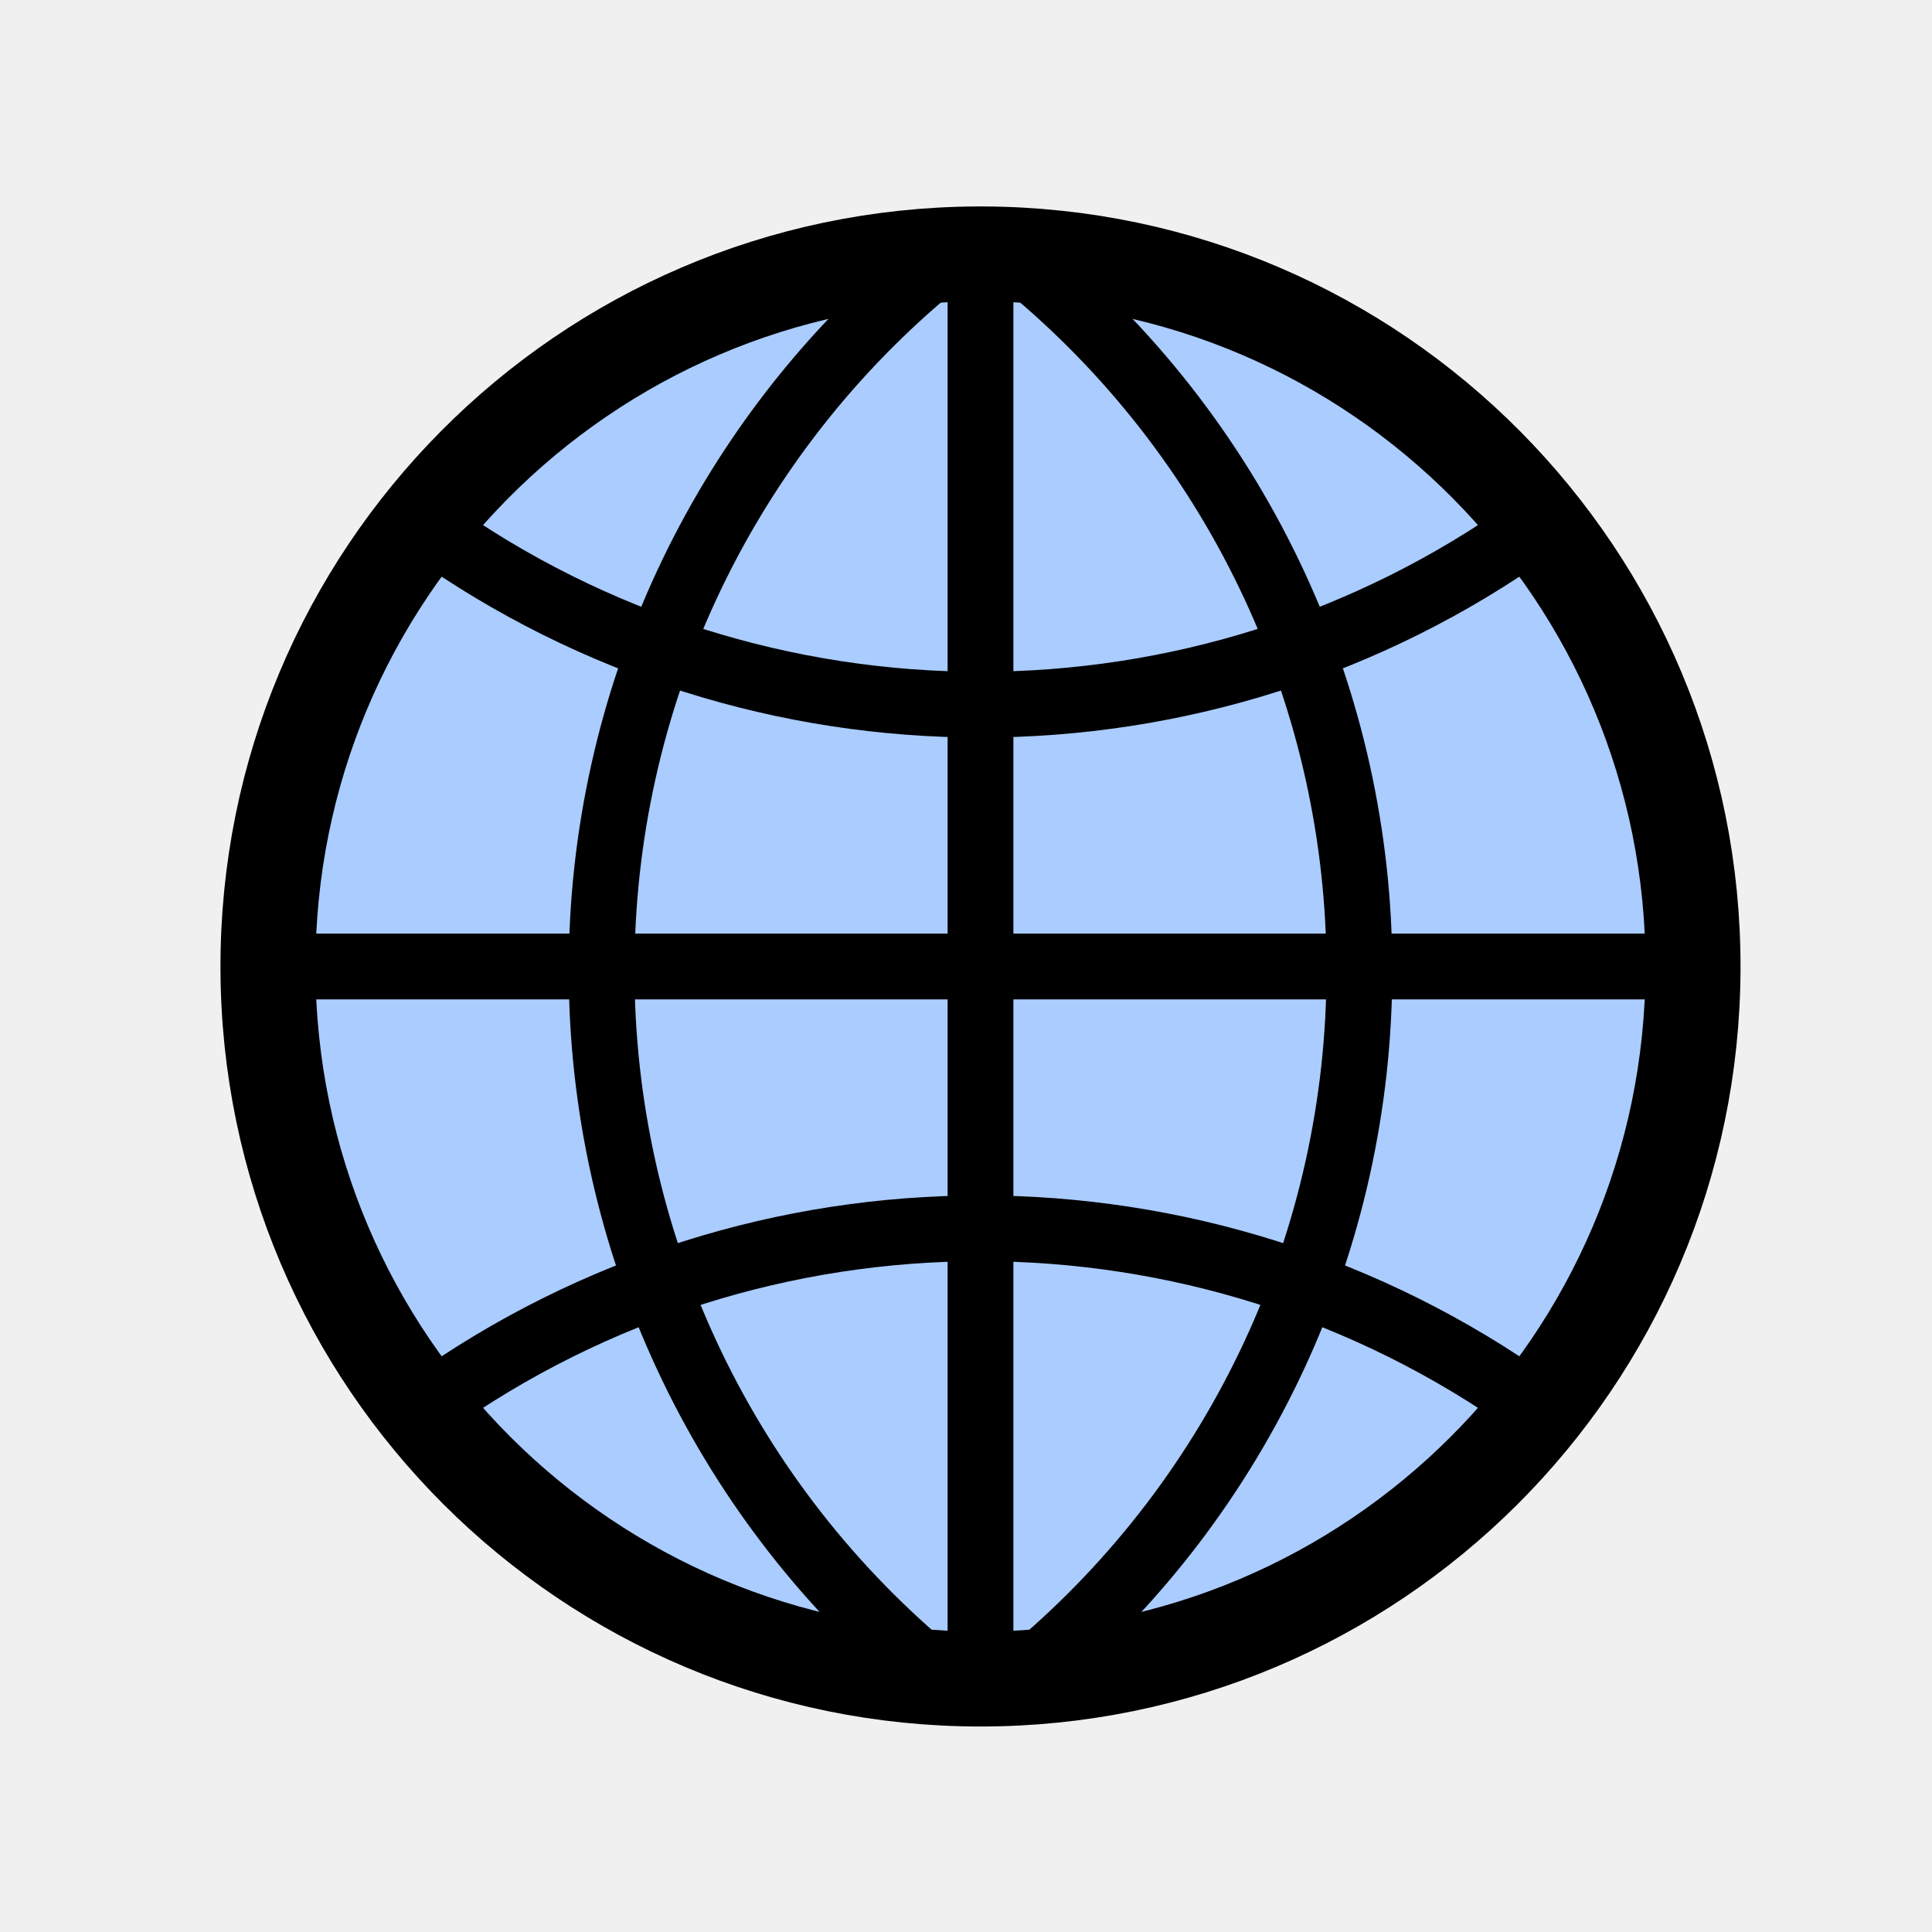
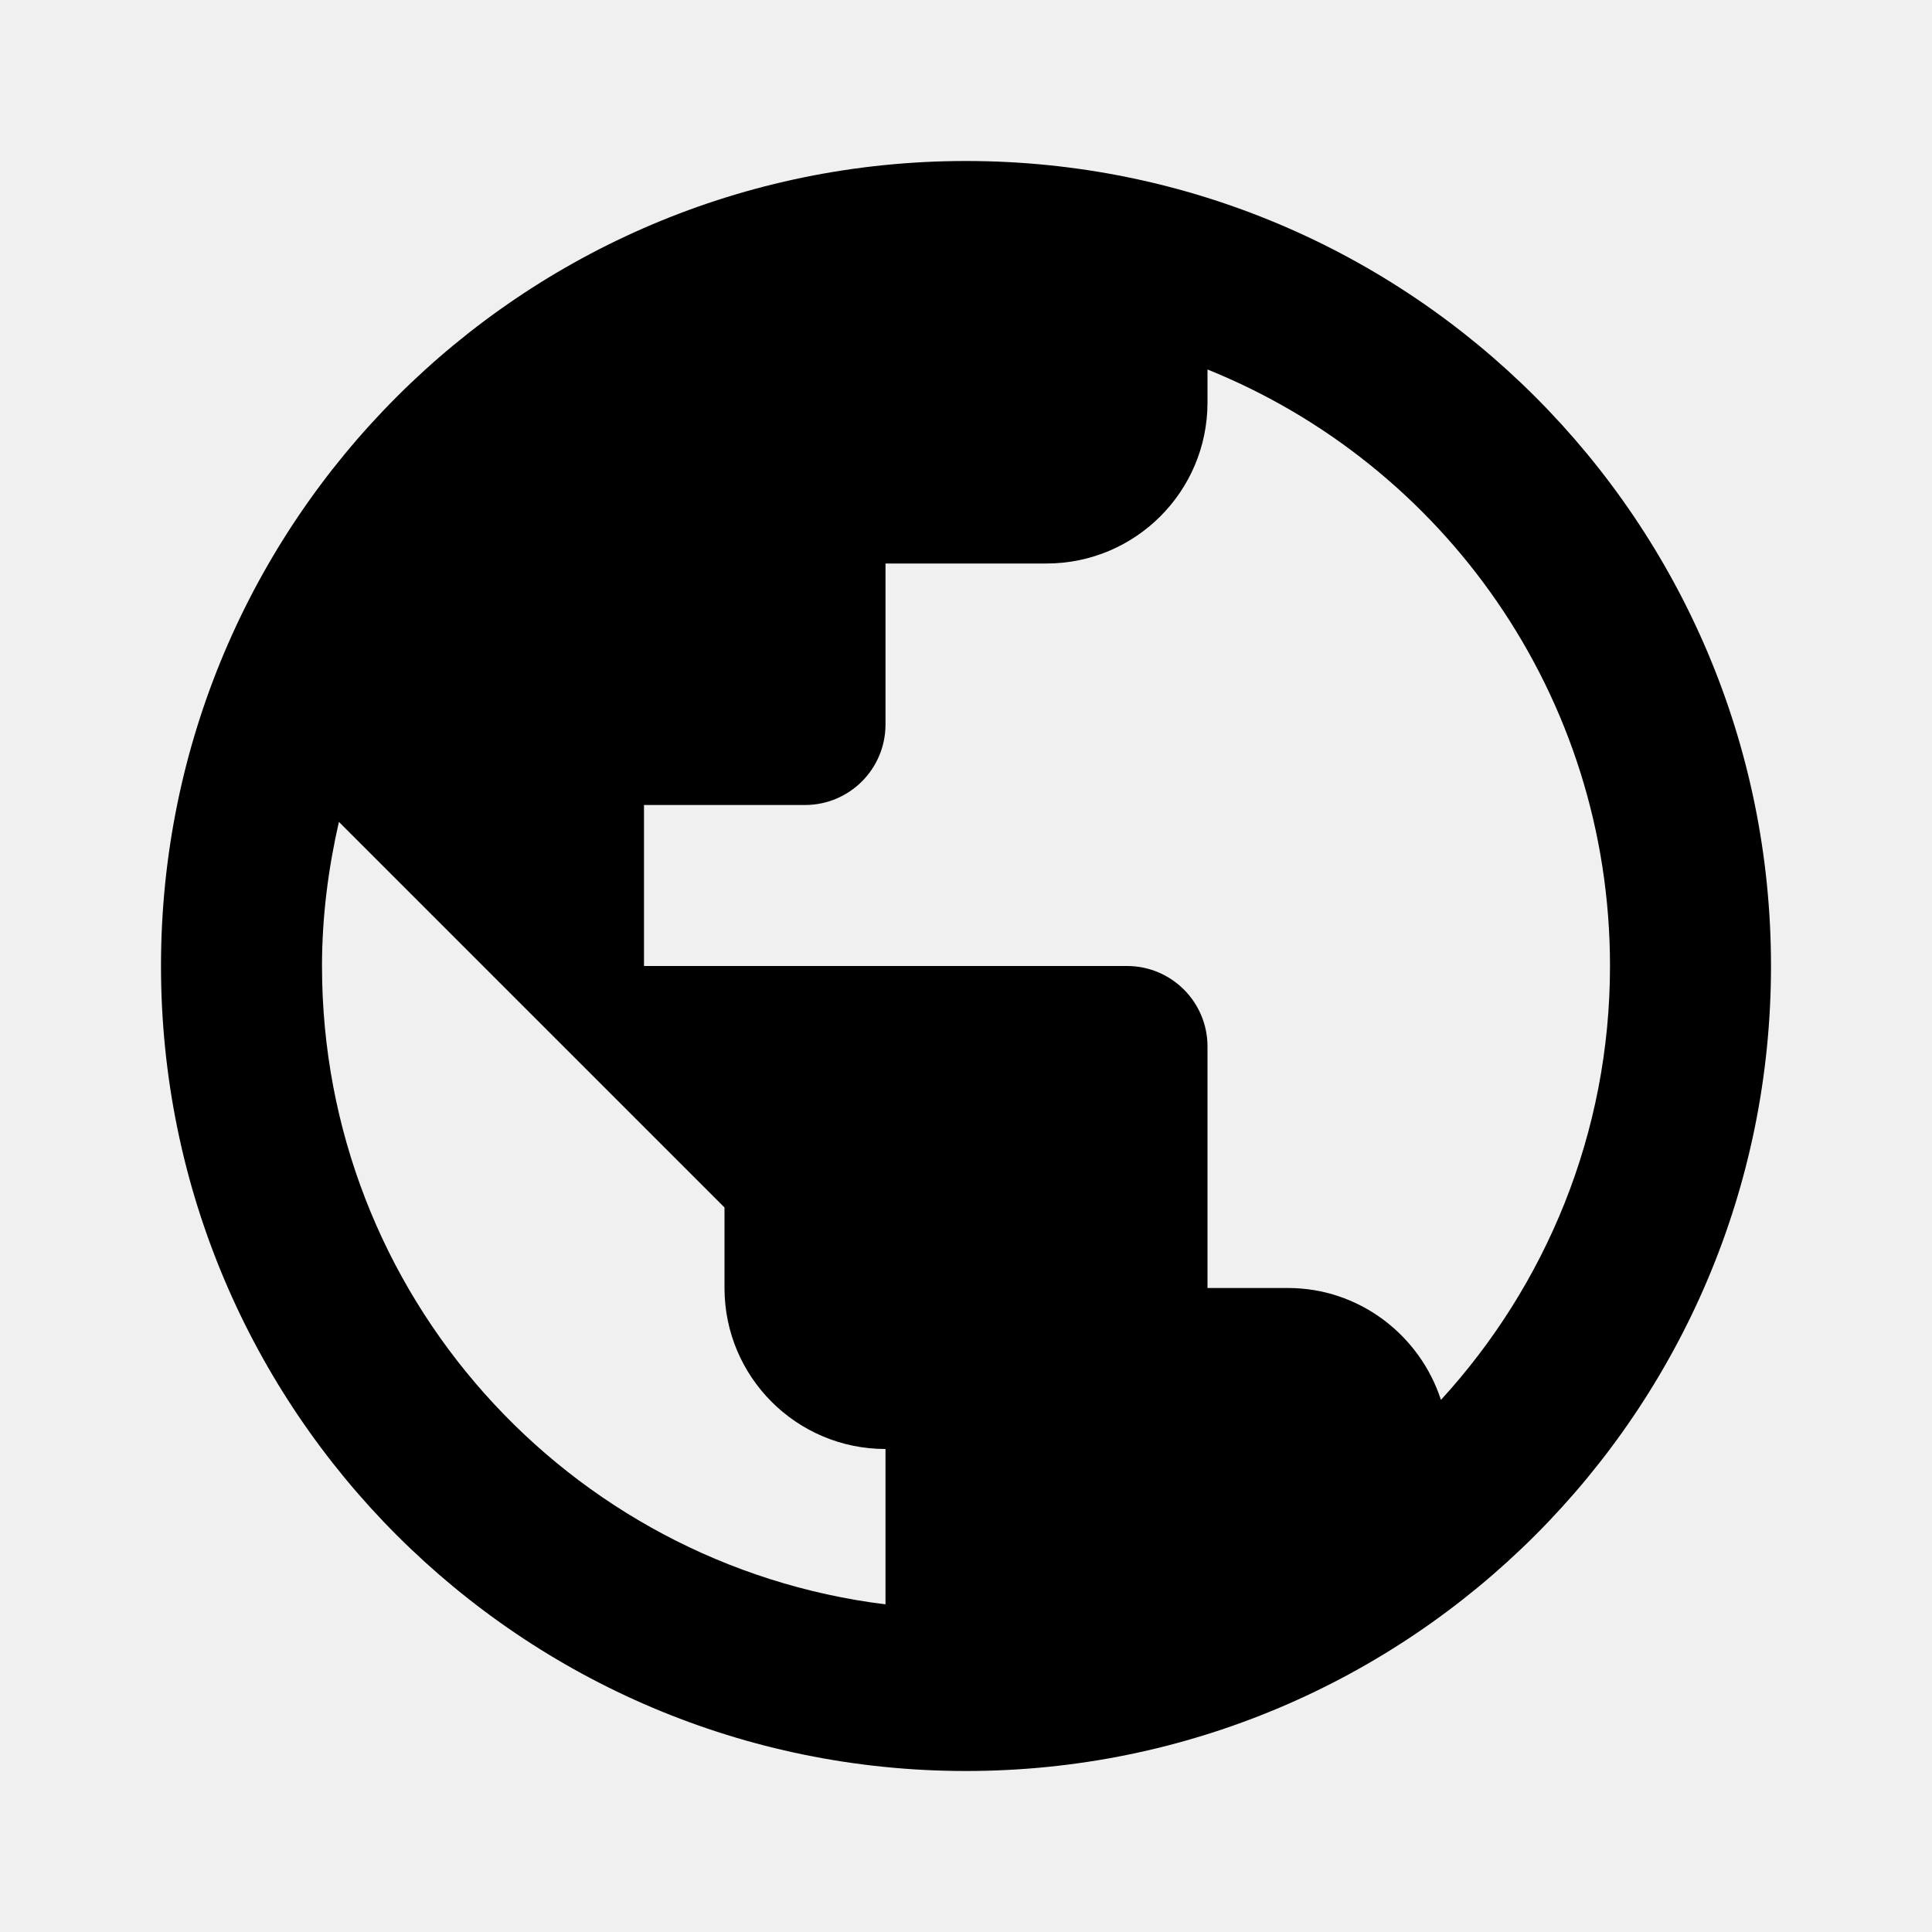
- <svg xmlns="http://www.w3.org/2000/svg" version="1.1" id="Layer_1" x="0px" y="0px" viewBox="0 0 50 50" style="enable-background:new 0 0 50 50;" xml:space="preserve">
-   <defs id="defs16" />
-   <style type="text/css" id="style3">
- 	.st0{fill:#FFFFFF;}
- </style>
-   <g id="Layer_2" />
-   <g style="display:inline;fill:#aaccff;stroke:#000000" id="g5138" transform="matrix(0.09456523,0,0,0.09456523,5.516521,5.153956)">
-     <path id="path5124" d="m 209,15 a 195,195 0 1 0 2,0 z" style="fill:#aaccff;stroke-width:26" />
-     <path id="path5126" d="M 210,15 V 405 M 405,210 H 15 M 59,90 a 260,260 0 0 0 302,0 m 0,240 A 260,260 0 0 0 59,330 M 195,20 a 250,250 0 0 0 0,382 m 30,0 a 250,250 0 0 0 0,-382" style="fill:#aaccff;stroke-width:18" />
-   </g>
+ <svg xmlns="http://www.w3.org/2000/svg" version="1.1" width="24" height="24" viewBox="0 0 24 24">
+   <path d="M17.9,17.39C17.64,16.59 16.89,16 16,16H15V13A1,1 0 0,0 14,12H8V10H10A1,1 0 0,0 11,9V7H13A2,2 0 0,0 15,5V4.59C17.93,5.77 20,8.64 20,12C20,14.08 19.2,15.97 17.9,17.39M11,19.93C7.05,19.44 4,16.08 4,12C4,11.38 4.08,10.78 4.21,10.21L9,15V16A2,2 0 0,0 11,18M12,2A10,10 0 0,0 2,12A10,10 0 0,0 12,22A10,10 0 0,0 22,12A10,10 0 0,0 12,2Z" />
</svg>
